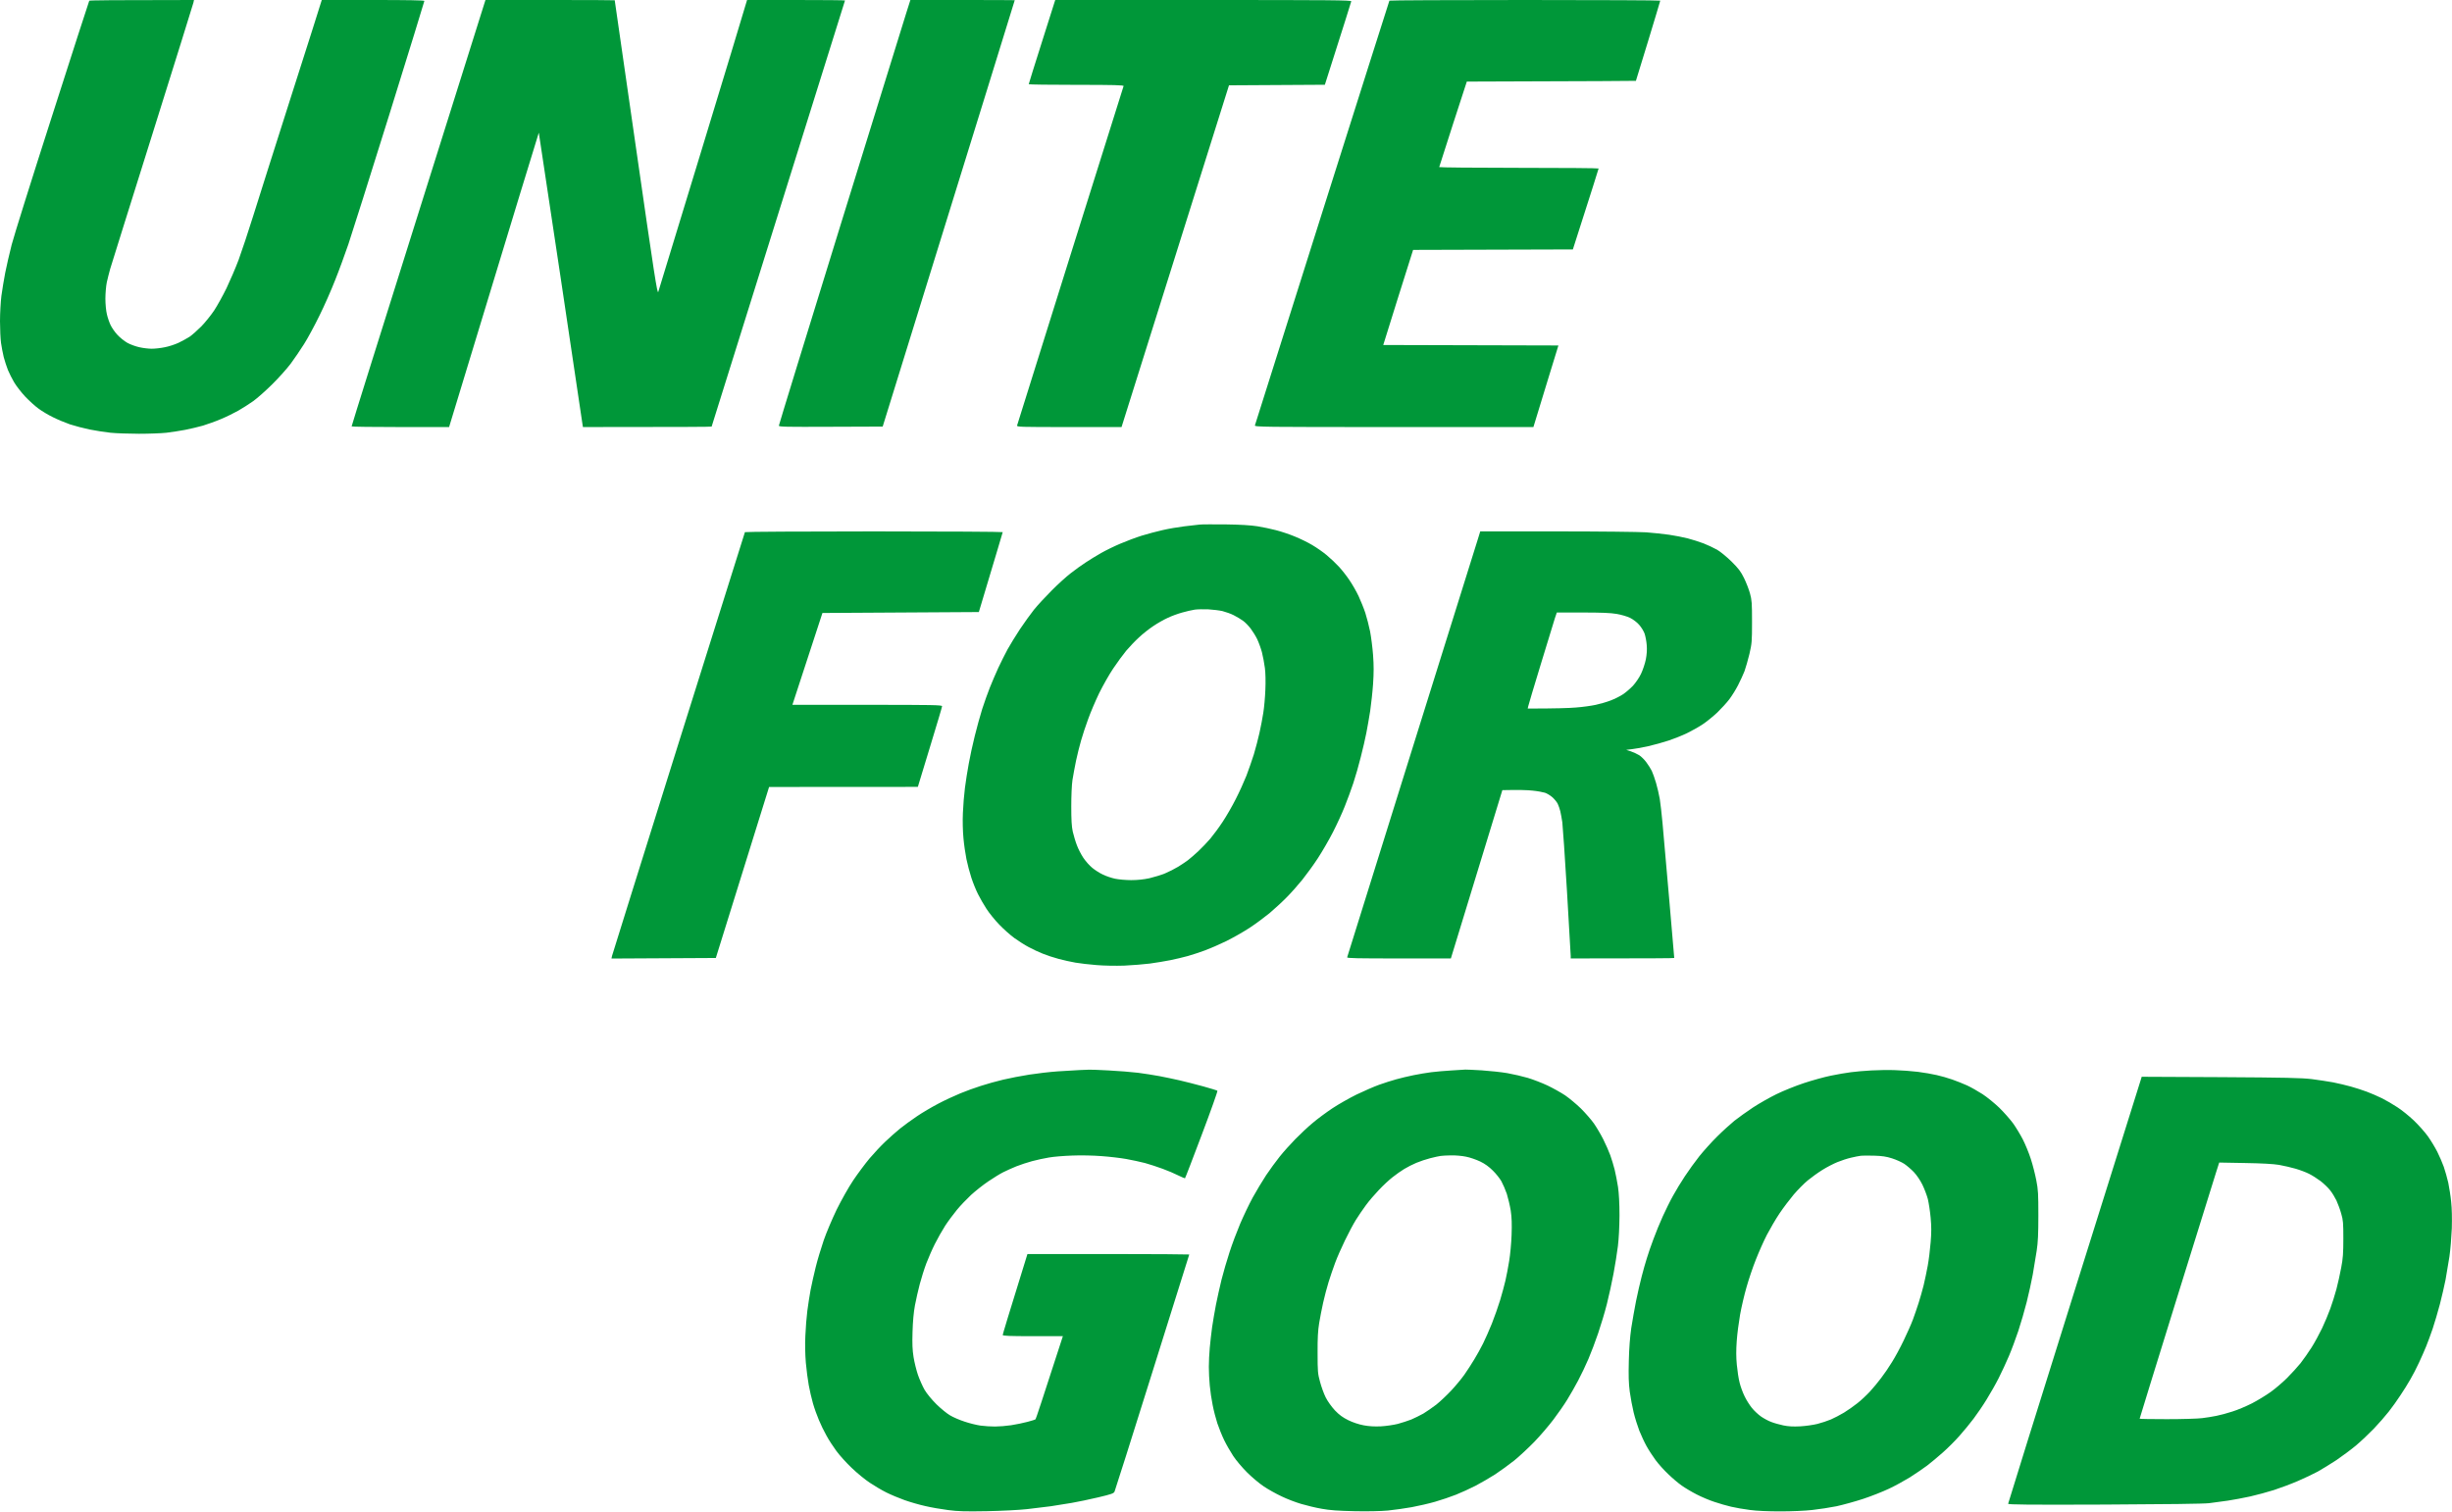
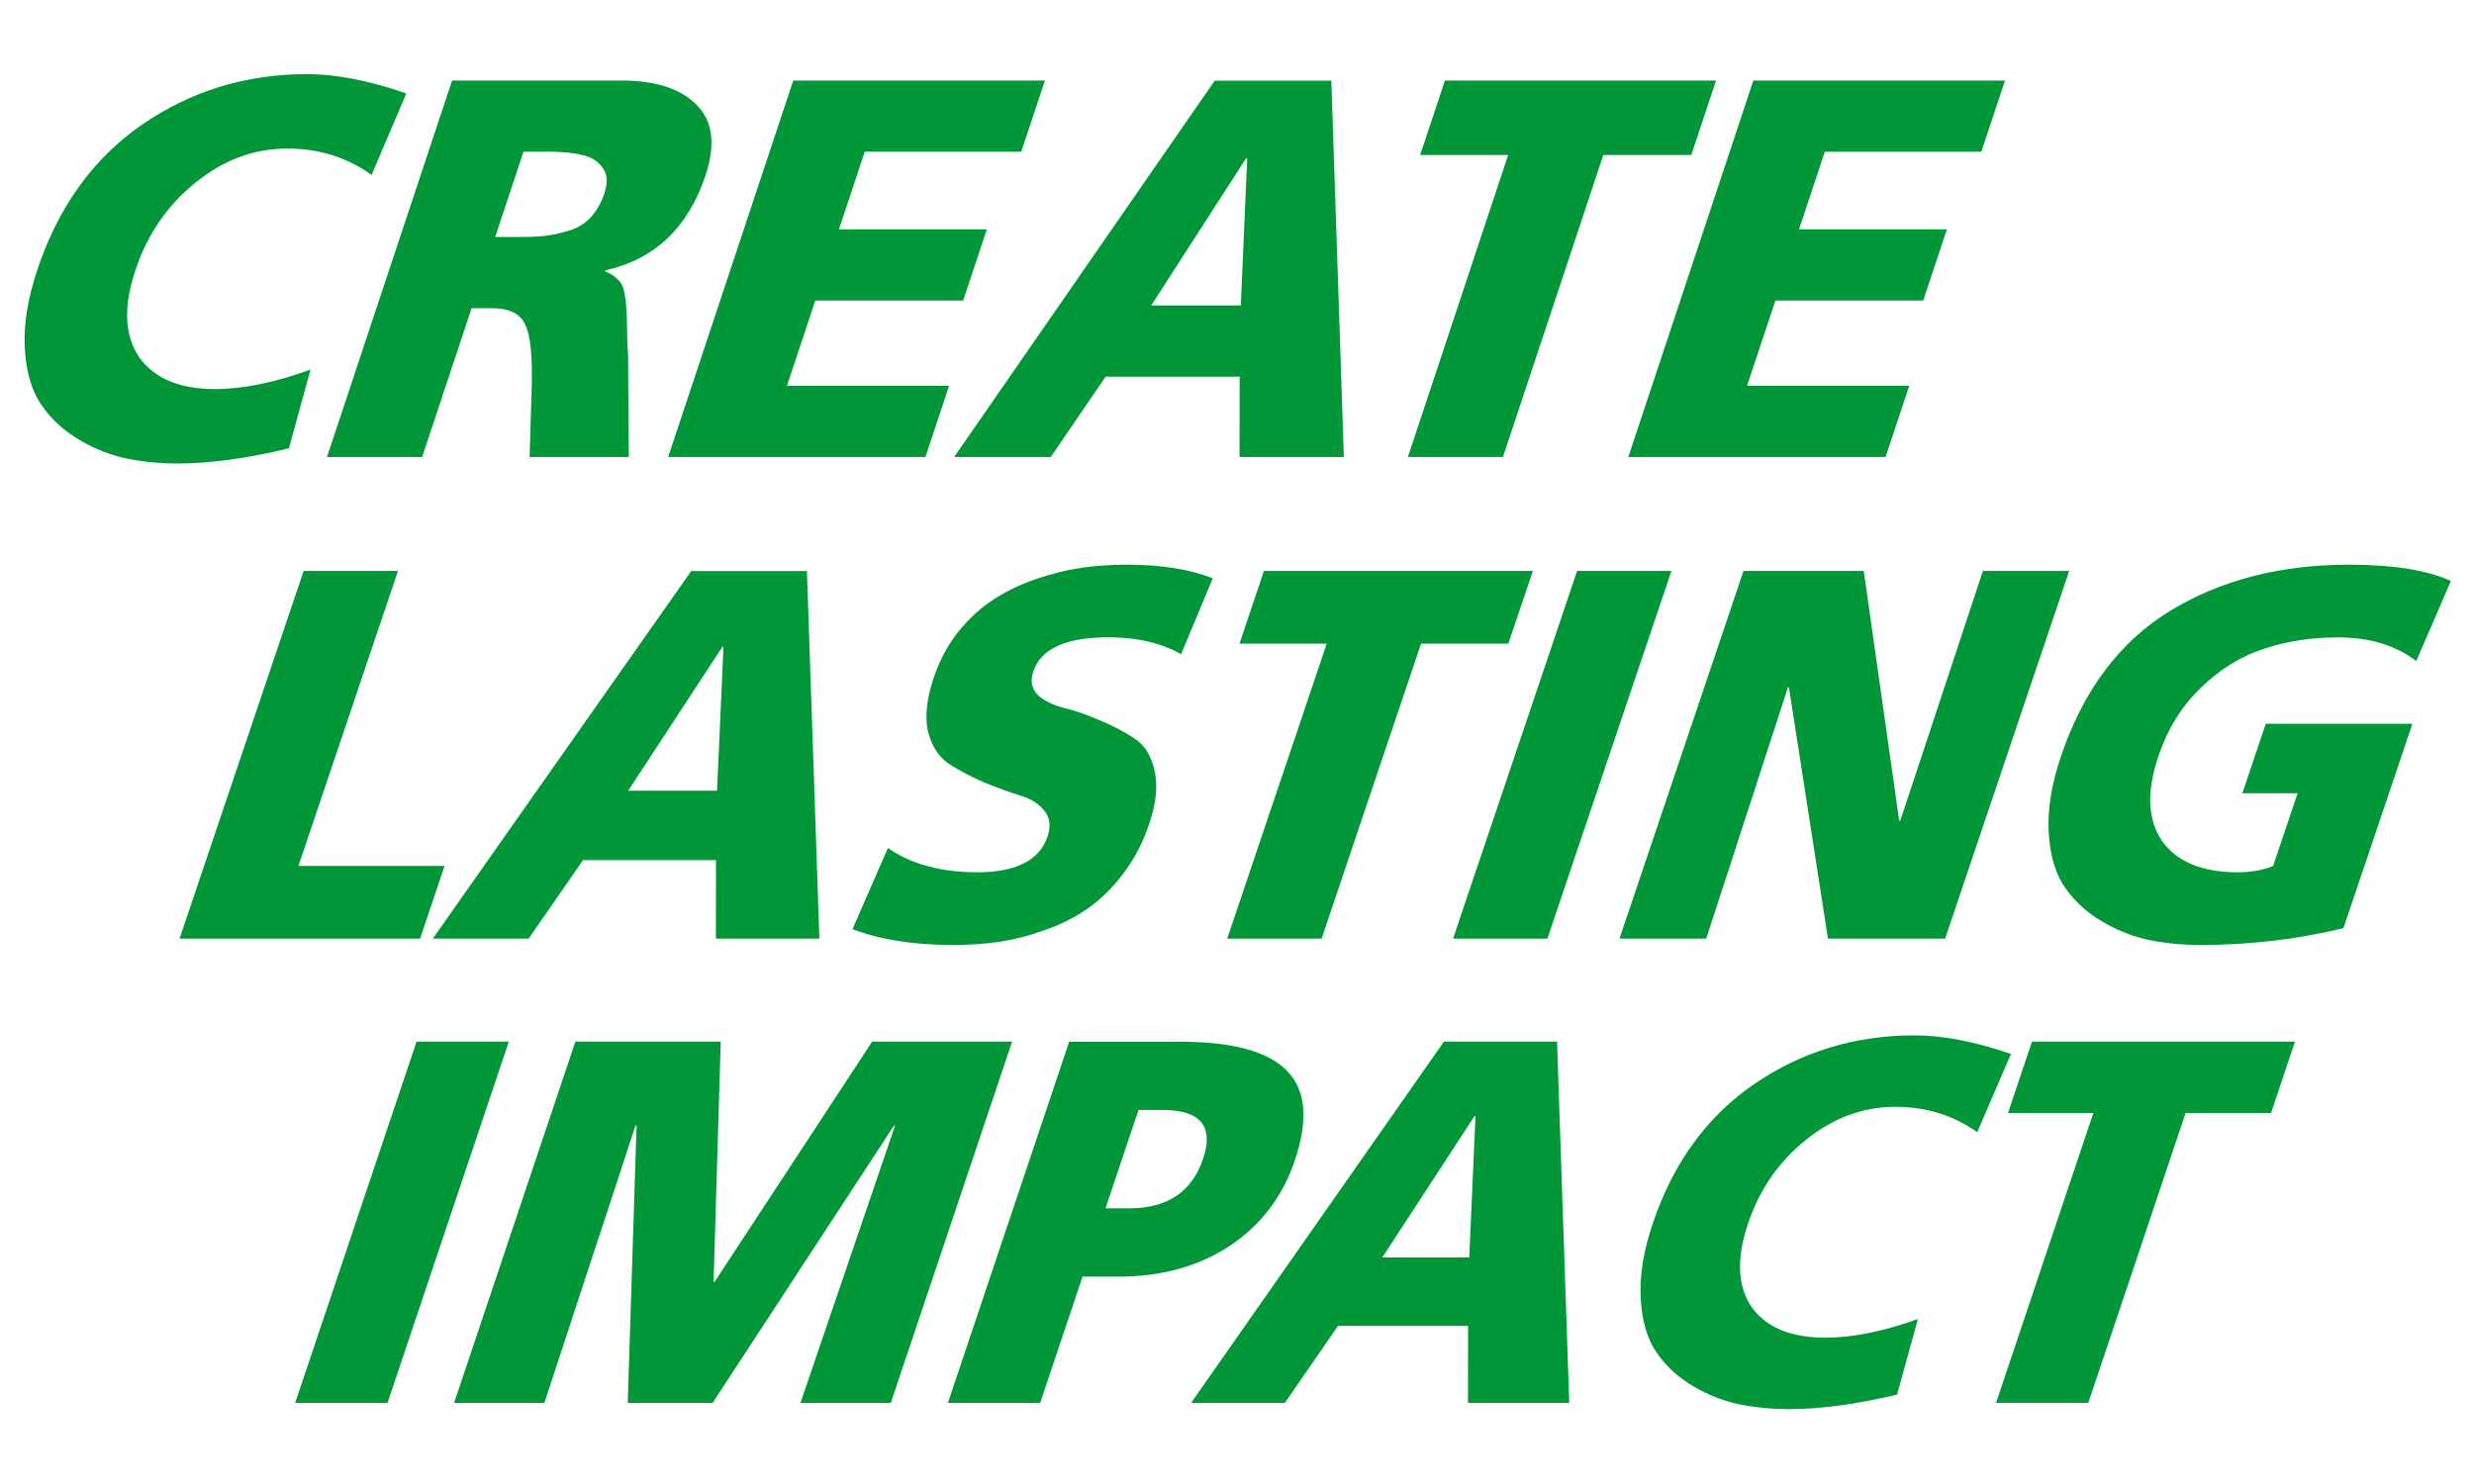
- <svg xmlns="http://www.w3.org/2000/svg" version="1.2" viewBox="0 0 2629 1621" width="2629" height="1621">
-   <style>.a{fill:#009739}</style>
-   <path fill-rule="evenodd" class="a" d="m208 0l-0.6 2.8c-0.3 1.5-20.1 64.8-43.9 140.7-23.8 75.9-44.3 141.1-45.4 145-1.1 3.9-2.7 10.3-3.6 14.3-0.8 3.9-1.5 11.8-1.5 17.5 0 5.7 0.7 13.1 1.6 16.7 0.8 3.6 2.6 8.8 3.9 11.5 1.3 2.8 4.5 7.5 7.3 10.5 2.7 3 7.6 6.9 10.8 8.7 3.2 1.8 9.1 3.9 12.9 4.7 3.8 0.9 9.8 1.6 13.2 1.6 3.5 0 9.8-0.7 14-1.6 4.3-0.8 11-3 14.8-4.8 3.8-1.8 9.2-4.8 12-6.6 2.7-1.9 8.3-6.9 12.4-11 4-4.1 10.2-11.8 13.7-17 3.4-5.2 9.4-16 13.3-24 3.8-8 9.7-21.7 13-30.5 3.2-8.8 10.3-29.9 15.6-47 5.3-17.1 23.6-74.6 40.6-128 17.1-53.3 31.4-98.5 32.9-103.5h55c36 0 55 0.3 55 1 0 0.6-16.8 55.1-37.4 121.3-20.6 66.1-40.5 129-44.1 139.7-3.7 10.7-10 28.1-14.2 38.5-4.1 10.5-11.6 27.6-16.8 38-5.1 10.5-12.5 24.2-16.5 30.5-4 6.3-10.4 15.8-14.3 21-3.9 5.2-12.7 15.1-19.7 22-6.9 6.9-16.2 15.1-20.5 18.2-4.4 3.1-11.6 7.7-16 10.2-4.4 2.5-12.7 6.6-18.5 9-5.8 2.5-14.6 5.6-19.5 7.1-4.9 1.4-13.5 3.4-19 4.5-5.5 1.1-14.5 2.4-20 3.1-5.5 0.6-18.8 1.1-29.5 1.1-10.7 0-24.5-0.5-30.5-1.1-6.1-0.7-16.2-2.2-22.5-3.5-6.3-1.3-15.8-3.8-21-5.5-5.2-1.8-13.6-5.3-18.5-7.8-5-2.4-11.9-6.6-15.5-9.3-3.6-2.6-9.9-8.4-14-12.7-4.1-4.4-9.4-11.2-11.8-15.2-2.3-3.9-5.3-9.9-6.7-13.3-1.4-3.5-3.4-9.7-4.5-13.8-1-4.1-2.3-11-2.9-15.2-0.6-4.3-1.1-14.8-1.1-23.3 0-8.5 0.7-20.8 1.5-27.2 0.9-6.5 2.7-17.6 4.1-24.8 1.4-7.1 4.5-20.6 6.9-30 2.4-9.3 22-71.9 43.6-139 21.5-67.1 39.3-122.3 39.6-122.7 0.2-0.5 25.6-0.8 112.3-0.8zm312.5 0h69.2c38.1 0 69.3 0.1 69.4 0.3 0 0.1 10.3 71.3 22.8 158.2 19.9 138.3 22.9 157.6 23.9 154.5 0.6-1.9 21.3-69.9 46.1-151 24.7-81.1 45.9-150.8 49.1-162h52.5c28.9 0 52.5 0.2 52.5 0.5 0 0.3-32.2 103.1-71.5 228.5-39.3 125.4-71.5 228.2-71.5 228.5 0 0.3-31 0.5-138 0.5l-0.5-3.2c-0.2-1.8-10.8-72.8-23.5-157.8-12.7-85-23.2-154.6-23.3-154.7-0.1-0.1-21.8 70.8-96.2 315.7h-52.3c-28.7 0-52.2-0.3-52.2-0.7-0.1-0.5 32.2-103.5 71.7-229zm455.6 0h56c30.7 0 55.9 0.1 55.9 0.2 0 0.1-31.8 103.1-141.6 457.3l-55.7 0.2c-48.1 0.2-55.7 0.1-55.6-1.2 0-0.8 29.7-97.4 66-214.8 36.3-117.3 68-219.7 70.5-227.5zm155.3 0h158.8c137.8 0 158.8 0.2 158.6 1.4-0.1 0.8-6.6 21.3-28.3 89.5l-102.8 0.6-115.2 366.5h-56.2c-53.1 0-56.2-0.1-55.8-1.7 0.3-1 26-83 57.1-182.3 31.2-99.3 56.9-181.1 57.1-181.7 0.3-1-10.3-1.3-50.7-1.3-28 0-51-0.3-51-0.7 0-0.5 6.4-20.9 14.2-45.5zm503.7 0c79.7 0 145 0.3 145 0.7 0 0.4-5.9 19.9-13 43.3-7.2 23.3-13.1 42.6-13.1 42.7 0.1 0.1-40.8 0.4-181.3 0.8l-14.8 45.5c-8.1 25-14.7 45.8-14.8 46.2 0 0.4 38.4 0.8 85.5 0.8 47 0 85.4 0.3 85.4 0.7 0 0.4-6.2 20.1-27.6 86.8l-171.3 0.5-1 3.2c-0.5 1.8-7.5 23.7-15.4 48.8-7.9 25-14.6 46.5-15.6 50l187.8 0.5-10.3 33.5c-5.7 18.4-11.7 38.1-16.5 54h-149.5c-141.9 0-149.5-0.1-149.1-1.8 0.3-1 32.8-103.7 72.1-228.2 39.4-124.6 71.9-226.9 72.1-227.3 0.3-0.4 65.7-0.7 145.4-0.7zm-467.5 1147.2c1.1-0.1 10.5 0.2 21 0.8 10.4 0.5 24.6 1.7 31.5 2.5 6.8 0.9 17.2 2.5 23 3.6 5.7 1.1 15.4 3.1 21.5 4.5 6 1.4 17.5 4.3 25.5 6.5 7.9 2.2 14.8 4.3 15.2 4.7 0.4 0.4-7.1 21.6-16.8 47.2-9.6 25.5-17.7 46.6-18 46.7-0.2 0.1-3.5-1.3-7.2-3.1-3.7-1.9-11.2-5.1-16.7-7.1-5.5-2.1-14.1-4.8-19-6.2-5-1.3-14-3.2-20-4.3-6.1-1.1-18-2.5-26.5-3.1-8.9-0.7-22.4-1-31.5-0.6-8.8 0.3-20.1 1.2-25 2.1-5 0.8-13.1 2.6-18 3.9-5 1.3-12.6 3.9-17 5.6-4.4 1.8-10.7 4.6-14 6.3-3.3 1.6-10.5 6.1-16 9.8-5.5 3.7-13.8 10.3-18.5 14.6-4.6 4.3-11.4 11.4-15.1 15.9-3.6 4.4-9.3 12-12.5 16.9-3.2 5-8.2 13.8-11.1 19.6-2.9 5.7-7 15.2-9.2 20.9-2.2 5.8-5.3 15.7-7 22.1-1.7 6.3-4 16.6-5.2 22.9-1.4 7.5-2.3 17.6-2.6 28.6-0.4 13-0.1 19.3 1.1 26.9 0.9 5.6 3 14.1 4.7 19.1 1.7 4.9 4.9 12.1 7.1 16 2.4 4.1 7.6 10.4 12.7 15.5 4.7 4.6 11.3 10 14.6 11.9 3.3 2 10.2 5 15.5 6.7 5.2 1.8 13 3.7 17.2 4.3 4.3 0.6 11.3 1 15.5 1 4.3 0 12-0.6 17.3-1.4 5.2-0.8 13.1-2.4 17.5-3.6 4.4-1.1 8.3-2.4 8.7-2.8 0.4-0.3 7.1-20.5 29.3-89.1h-32.3c-25.1 0-32.2-0.3-32.2-1.3 0-0.7 5.9-20.5 26.5-86.8h86.7c47.7 0 86.8 0.3 86.8 0.5 0 0.3-17.8 57.1-39.6 126.3-21.7 69.2-39.9 126.8-40.5 128-0.8 1.9-3.3 2.8-17.7 6.2-9.2 2.2-21.9 4.8-28.2 5.9-6.4 1.1-16.5 2.7-22.5 3.6-6.1 0.8-17.6 2.2-25.5 3.1-8 0.9-27.4 1.9-43 2.2-23.4 0.4-30.9 0.2-41.5-1.2-7.2-0.9-18.2-2.8-24.5-4.3-6.4-1.4-16.4-4.3-22.3-6.4-5.9-2.1-14.7-5.8-19.5-8.2-4.8-2.4-12.8-7.1-17.7-10.4-5-3.3-13.7-10.4-19.4-15.9-5.7-5.4-13.2-13.7-16.6-18.4-3.4-4.6-8.2-12-10.6-16.5-2.5-4.4-6.1-11.8-8-16.5-2-4.6-4.9-12.7-6.4-18-1.5-5.2-3.5-14-4.5-19.5-1-5.5-2.4-16.2-3.1-24-0.7-8.7-1-19.6-0.5-29 0.3-8.2 1.3-20.1 2.1-26.5 0.8-6.3 2.4-16.4 3.5-22.5 1.2-6 3.6-17 5.5-24.5 1.8-7.4 5.7-20.2 8.5-28.5 2.8-8.2 9.1-23 13.9-33 5.1-10.3 12.6-23.7 17.8-31.5 5-7.4 12.9-18 17.5-23.5 4.7-5.5 12.2-13.6 16.9-18 4.6-4.4 11.7-10.7 15.9-14.1 4.1-3.3 12.2-9.2 18-13.1 5.7-3.9 16.1-10 23-13.6 6.8-3.6 17.4-8.5 23.5-11 6-2.5 15.9-6.1 22-8 6-2 16.8-5 24-6.7 7.1-1.7 19.7-4.1 28-5.4 8.2-1.3 21.9-2.9 30.5-3.5 8.5-0.6 19.1-1.2 23.5-1.4 4.4-0.1 8.9-0.3 10-0.4zm403.5-0.1c0.8-0.1 8.7 0.3 17.5 0.8 8.8 0.6 21.1 1.9 27.5 3 6.3 1.1 16.2 3.4 22 5.1 5.7 1.7 15.2 5.4 21 8.1 5.7 2.7 14.3 7.5 19 10.6 4.6 3.2 12.3 9.6 17 14.2 4.7 4.7 11 11.9 13.9 16 2.9 4.2 7.4 11.8 10 17 2.7 5.3 6 12.9 7.5 17 1.5 4.2 3.6 11.1 4.7 15.5 1.1 4.5 2.7 12.8 3.6 18.5 1 6.9 1.6 17.5 1.6 30.5-0.1 12.9-0.7 24.7-1.7 33-0.9 7.2-3 20.5-4.7 29.5-1.7 9.1-4.9 23.8-7.1 32.5-2.2 8.8-6.5 23-9.4 31.5-2.9 8.6-7.6 21-10.4 27.5-2.8 6.6-7.8 17.1-11.1 23.3-3.3 6.2-8.5 15.4-11.7 20.5-3.1 5.1-9.7 14.6-14.7 21.2-5 6.6-14.2 17.4-20.5 23.9-6.4 6.6-16 15.5-21.5 20-5.5 4.4-14.8 11.1-20.5 14.9-5.8 3.7-15.3 9.2-21 12.2-5.8 3-15.3 7.3-21 9.6-5.8 2.3-15.9 5.7-22.5 7.6-6.6 1.9-17.9 4.5-25 5.8-7.2 1.3-18.7 2.9-25.5 3.6-7.6 0.7-21.8 1-36 0.7-17.8-0.4-26.3-1-35-2.6-6.4-1.1-16.3-3.5-22-5.2-5.8-1.7-15.3-5.3-21-8.1-5.8-2.7-14.4-7.5-19-10.6-4.7-3.1-12.8-9.9-18.1-15.2-5.2-5.2-11.9-13.1-14.8-17.6-2.9-4.4-7.3-12-9.7-17-2.4-4.9-5.6-13-7.3-18-1.6-4.9-3.9-13.7-5-19.5-1.2-5.7-2.6-15.2-3.1-21-0.6-5.7-1-14.7-1-20 0-5.2 0.4-14.4 1-20.5 0.5-6 1.7-15.9 2.5-22 0.9-6 2.7-16.8 4.1-24 1.4-7.1 4.1-19.2 6-27 1.9-7.7 5.8-20.9 8.6-29.5 2.7-8.5 7.9-22.2 11.4-30.5 3.5-8.2 9.5-20.8 13.4-28 3.9-7.1 10.4-17.9 14.4-24 4-6 10.6-15 14.6-20 3.9-4.9 11.5-13.4 16.8-18.8 5.3-5.4 13.7-13.3 18.7-17.4 4.9-4.2 14.4-11.2 21-15.6 6.6-4.4 18.3-11 26-14.8 7.7-3.7 18.5-8.4 24-10.4 5.5-2 13.8-4.6 18.5-5.9 4.6-1.3 13-3.3 18.5-4.4 5.5-1.1 14-2.6 19-3.2 4.9-0.6 14.8-1.5 22-1.9 7.1-0.4 13.6-0.8 14.5-0.9zm-37.5 95c-4.4 1.1-11.2 3.4-15 5-3.9 1.6-9.7 4.6-13 6.6-3.3 2-9 6-12.5 8.8-3.6 2.8-10.2 8.9-14.6 13.6-4.4 4.6-10.7 11.9-13.9 16.3-3.3 4.5-8.2 11.6-10.9 16-2.8 4.5-8 14.3-11.7 22-3.8 7.8-8.5 18.5-10.5 24-2.1 5.5-5.2 14.8-7 20.5-1.8 5.8-4.4 15.7-5.8 22-1.4 6.4-3.4 16.3-4.3 22-1.3 7.8-1.8 16.3-1.7 32 0 19.9 0.2 22.3 2.6 31 1.4 5.3 4.1 12.8 6.1 16.8 2.2 4.3 6.2 9.9 9.9 13.9 4.7 4.9 8.3 7.5 14.3 10.5 4.9 2.4 11.2 4.5 16.5 5.5 5.9 1.1 11.4 1.4 18.5 1.1 5.5-0.3 13.6-1.5 18-2.6 4.4-1.2 10.9-3.3 14.5-4.7 3.5-1.5 9.4-4.4 13-6.4 3.5-2.1 9.8-6.5 14-9.7 4.1-3.3 11.2-10 15.8-14.9 4.6-4.9 10.9-12.5 14.1-17 3.1-4.4 7.9-11.8 10.7-16.5 2.8-4.6 7.1-12.3 9.4-17 2.3-4.6 6.6-14.3 9.5-21.5 2.8-7.1 6.8-18.4 8.8-25 2-6.5 4.5-16 5.7-21 1.1-4.9 3-14.4 4-21 1.1-6.5 2.3-19.2 2.6-28 0.4-11.7 0.2-18.6-0.9-26-0.9-5.5-2.8-13.5-4.2-18-1.5-4.4-4.1-10.4-5.8-13.5-1.7-3-5.8-8.2-9.2-11.5-4.1-4.1-8.5-7.3-13.5-9.7-4.2-2-11-4.4-15.3-5.2-4.2-0.9-11.4-1.5-16-1.4-4.5 0.1-9.6 0.3-11.2 0.6-1.7 0.2-6.6 1.3-11 2.4zm498.5-94.4c6.8 0.2 17.8 1 24.2 1.8 6.5 0.8 15.6 2.4 20.3 3.5 4.6 1 12.2 3.2 16.7 4.8 4.6 1.6 11.6 4.4 15.8 6.3 4.1 1.9 11.5 6.1 16.5 9.3 4.9 3.2 13 9.8 18 14.6 4.9 4.8 11.5 12.3 14.7 16.6 3.1 4.3 7.8 12.1 10.5 17.3 2.7 5.3 6.6 14.7 8.6 21 2.1 6.4 4.7 16.7 5.9 23 2 10 2.2 14.9 2.2 37.5 0 19.9-0.4 28.9-1.8 38-1 6.6-2.9 18.1-4.2 25.5-1.4 7.5-4.3 20.8-6.5 29.5-2.2 8.8-6.3 22.8-9 31-2.8 8.3-7.3 20.5-10.1 27-2.8 6.6-7.7 17.2-10.9 23.5-3.2 6.4-9.1 16.7-13 23-3.9 6.4-10.2 15.6-13.9 20.5-3.7 5-10.6 13.3-15.2 18.5-4.6 5.3-12.7 13.3-17.9 17.9-5.2 4.6-12.8 11-16.9 14.1-4.2 3.1-12.5 8.8-18.5 12.6-6.1 3.7-16.2 9.3-22.5 12.2-6.4 3-18.7 7.9-27.5 10.8-8.8 2.9-21.7 6.4-28.5 7.9-6.9 1.4-18.6 3.2-26 4-7.7 0.9-22.5 1.5-34.3 1.5-12.9 0-25.2-0.5-32.5-1.5-6.4-0.8-15.6-2.4-20.2-3.5-4.7-1.1-12.8-3.4-18-5.2-5.3-1.7-13.8-5.3-19-8-5.3-2.7-12.5-7-16-9.5-3.6-2.5-10.1-8-14.4-12.2-4.4-4.1-10.5-10.9-13.6-15.1-3-4.1-7.4-10.8-9.7-15-2.3-4.1-5.7-11.5-7.7-16.4-1.9-5-4.7-13.8-6.1-19.6-1.4-5.7-3.3-15.9-4.2-22.4-1.2-9.2-1.4-17-1-33.1 0.3-13.6 1.3-25.8 2.6-35 1.2-7.7 3.5-20.7 5.1-28.9 1.7-8.3 4.4-20.2 6.1-26.6 1.6-6.3 4.1-15 5.5-19.4 1.3-4.5 4.5-13.7 7.1-20.6 2.5-6.8 7-17.9 10-24.4 3-6.6 7.9-16.6 11-22.1 3-5.5 8.7-14.9 12.7-20.9 4-6.1 11-15.8 15.6-21.6 4.6-5.7 13.1-15.2 18.9-20.9 5.8-5.8 14.2-13.4 18.6-17 4.4-3.5 13.4-9.9 20-14.3 6.6-4.3 17.8-10.7 25-14.2 7.1-3.5 20.4-8.9 29.5-11.9 9-3 22.1-6.6 29-8 6.8-1.4 16.5-3.1 21.5-3.7 4.9-0.7 14.8-1.5 22-1.9 7.1-0.4 18.6-0.6 25.5-0.3zm-47.5 93.9c-3.9 0.9-10.4 3-14.5 4.7-4.2 1.7-11.4 5.4-16 8.3-4.7 2.9-11.8 8-15.8 11.3-4 3.3-10.7 10.1-15 15.1-4.2 5-11.1 14.1-15.3 20.3-4.1 6.1-10.2 16.6-13.6 23.1-3.4 6.6-8.7 18.6-11.8 26.5-3.2 8-7.7 21.3-10 29.5-2.4 8.3-5.5 21.6-6.9 29.5-1.4 8-3.1 20.7-3.6 28.3-0.7 9.6-0.7 17.3 0.1 25.5 0.6 6.5 1.9 15.1 3 19.2 1 4.2 3.4 10.7 5.3 14.5 1.8 3.9 5.4 9.5 7.8 12.5 2.5 3.1 6.9 7.2 9.9 9.3 2.9 2 7.8 4.7 10.9 5.8 3 1.2 8.8 2.8 13 3.7 5.3 1.1 10.5 1.4 18 1 5.7-0.3 14.1-1.5 18.5-2.6 4.4-1.1 10.9-3.3 14.5-4.8 3.5-1.5 9.8-4.8 14-7.3 4.1-2.5 10.6-7.1 14.5-10.2 3.8-3 9.8-8.6 13.3-12.4 3.5-3.8 8.9-10.3 12-14.5 3.2-4.1 8.4-11.7 11.6-17 3.3-5.2 9-15.7 12.7-23.5 3.7-7.7 8.2-17.8 9.9-22.5 1.7-4.6 4.4-12.5 6-17.5 1.6-4.9 4-13.5 5.4-19 1.3-5.5 3.3-14.9 4.4-21 1.1-6 2.5-17.2 3.1-25 0.9-10.4 0.9-17.1 0-26.5-0.6-6.8-2-15.8-3-20-1.1-4.1-3.7-11-5.9-15.5-2.4-4.8-6-10.1-9.2-13.5-2.9-3-7.6-7-10.3-8.8-2.8-1.8-8.6-4.4-13-5.8-6.3-2-10.5-2.6-19.5-2.9-6.4-0.1-12.9-0.1-14.5 0.2-1.7 0.2-6.2 1.1-10 2zm311.7-86.8l84.6 0.4c69.2 0.4 87 0.8 97.7 2.1 7.1 0.9 17.5 2.5 23 3.5 5.5 1.1 14 3.1 19 4.5 4.9 1.4 12.6 3.8 17 5.5 4.4 1.6 11.7 4.8 16.2 7 4.6 2.3 12 6.6 16.5 9.6 4.6 2.9 12.5 9.3 17.7 14.2 5.1 4.9 12 12.6 15.2 17.1 3.2 4.5 7.7 12 10 16.5 2.3 4.5 5.4 11.8 7 16.2 1.5 4.5 3.7 12.1 4.8 17 1 5 2.5 14.2 3.1 20.5 0.8 7.4 1 17.7 0.7 28.5-0.4 9.4-1.5 23.1-2.6 30.5-1.2 7.5-3 18.5-4.1 24.5-1.2 6.1-3.9 17.8-6 26-2.2 8.3-5.7 20.2-7.8 26.5-2.2 6.4-5.3 14.9-7 19-1.7 4.2-5.1 12-7.7 17.5-2.5 5.5-6.7 13.6-9.3 18-2.5 4.5-7.3 12.1-10.6 17-3.2 5-8.9 12.9-12.5 17.5-3.7 4.7-10.9 13-16.1 18.4-5.3 5.5-13.8 13.5-19 17.9-5.3 4.4-14.7 11.4-21 15.7-6.4 4.2-15.4 9.7-20 12.3-4.7 2.5-14.4 7.2-21.5 10.2-7.2 3.1-18.7 7.4-25.5 9.6-6.9 2.2-18.4 5.3-25.5 6.9-7.2 1.6-18 3.6-24 4.5-6.1 0.9-15.1 2.1-20 2.7-5.8 0.7-45.8 1.2-112.3 1.5-82.1 0.3-103.2 0.1-103.2-0.9 0-0.7 31.8-102.5 70.6-226.3 38.8-123.7 71.1-226.4 71.6-228.3zm79.5 103.3c-2 6.3-21.2 68-42.7 137.1-21.5 69.2-39 126-39 126.3 0 0.3 13.1 0.5 29.2 0.5 16.1 0 33.1-0.5 37.8-1.1 4.6-0.5 11.6-1.7 15.5-2.5 3.8-0.7 11.5-2.8 17-4.6 5.5-1.7 14.9-5.7 21-8.8 6-3.1 15-8.6 19.9-12.1 4.9-3.5 12.8-10.2 17.5-14.9 4.7-4.7 11.3-11.9 14.6-16 3.2-4.1 8.6-11.8 11.9-17 3.3-5.2 8.3-14.5 11.2-20.5 2.9-6.1 6.8-15.5 8.8-21 2-5.5 5-15 6.6-21 1.6-6.1 3.9-16.4 5.1-23 1.9-9.8 2.3-15.6 2.3-31 0-16.9-0.2-19.9-2.3-27-1.2-4.4-3.6-10.7-5.1-14-1.6-3.3-4.6-8.3-6.8-11-2.2-2.8-6.8-7.2-10.3-9.9-3.6-2.7-9-6.1-12.2-7.7-3.1-1.6-9.7-4.1-14.5-5.5-4.8-1.4-12.8-3.2-17.7-4.1-6.1-1-18-1.7-36.6-2l-27.6-0.5zm-1061.7-695.7c15.9 0.2 26.9 0.9 34 2 5.7 0.9 14.7 2.8 20 4.2 5.2 1.3 14.2 4.3 20 6.7 5.7 2.3 14.2 6.4 18.8 9.2 4.6 2.7 11.7 7.6 15.6 10.9 4 3.3 9.9 8.9 13.2 12.5 3.3 3.6 8.4 10.1 11.3 14.5 3 4.4 7.4 12.1 9.7 17 2.3 5 5.6 13.1 7.2 18 1.6 5 3.9 13.9 5.1 19.8 1.1 5.9 2.6 17.4 3.2 25.5 0.8 10.9 0.8 18.8 0 30.7-0.6 8.8-2.1 21.9-3.1 29-1.1 7.2-3 17.7-4.1 23.5-1.1 5.8-3.8 17.5-6 26-2.1 8.5-5.7 21.1-8 28-2.3 6.9-6.4 18.1-9.2 25-2.7 6.9-8.4 19.3-12.6 27.5-4.2 8.2-11.5 20.8-16.2 28-4.7 7.2-12.2 17.5-16.6 23-4.4 5.5-12 14.1-16.9 19-4.9 5-13.2 12.6-18.4 17-5.3 4.3-14.9 11.5-21.5 15.8-6.6 4.3-17.9 10.7-25 14.2-7.2 3.5-17.3 7.9-22.5 9.8-5.3 2-13.6 4.7-18.5 6.1-5 1.4-13.5 3.4-19 4.5-5.5 1.1-15.3 2.7-21.8 3.6-6.4 0.8-18.8 1.8-27.5 2.2-9.3 0.3-21.5 0.1-29.7-0.6-7.7-0.6-17.9-1.8-22.5-2.6-4.7-0.8-12.8-2.6-18-4-5.3-1.4-12.9-3.9-17-5.6-4.2-1.6-10.9-4.8-15-7-4.2-2.2-11.1-6.6-15.4-9.7-4.3-3.1-11.6-9.6-16.2-14.4-4.7-4.8-10.9-12.5-13.8-17-3-4.6-7.1-11.7-9.1-15.8-2.1-4.1-5.3-12-7.1-17.5-1.8-5.5-4.2-14.5-5.3-20-1.1-5.5-2.6-15.6-3.2-22.5-0.7-7.4-1-18.4-0.6-27 0.3-8 1.3-20.1 2.2-27 0.9-6.9 2.7-18.6 4.1-26 1.3-7.4 4.2-20.7 6.4-29.5 2.1-8.8 5.8-21.8 8-29 2.3-7.1 6-17.5 8.2-23 2.2-5.5 6.2-14.9 9-21 2.8-6 7.3-15 10-20 2.7-4.9 8.7-14.6 13.2-21.5 4.6-6.9 11.4-16.3 15.1-21 3.8-4.7 12.3-13.9 18.9-20.5 6.6-6.7 15.9-15.1 20.6-18.7 4.6-3.6 11.8-8.8 16-11.5 4.1-2.7 11.5-7.3 16.5-10.1 4.9-2.8 14.1-7.3 20.5-10 6.3-2.7 16.6-6.6 23-8.6 6.3-1.9 16.4-4.7 22.5-6 6-1.4 16.4-3.2 23-4 6.6-0.8 14-1.7 16.5-1.9 2.4-0.3 15-0.3 28-0.2zm-46.5 94.5c-4.4 1.2-11.4 3.7-15.5 5.7-4.2 1.9-11.1 5.8-15.5 8.8-4.4 2.9-11.4 8.4-15.4 12.2-4.1 3.7-10.2 10.2-13.7 14.3-3.4 4.1-9.7 12.7-13.9 19-4.3 6.3-11 18.3-15.1 26.5-4 8.3-9.3 20.8-11.8 27.8-2.6 7-6 17.3-7.6 23-1.6 5.6-4.1 15.4-5.4 21.7-1.3 6.3-3 15.6-3.8 20.5-0.8 5.2-1.3 17.3-1.3 28.5 0 14.5 0.4 21.4 1.6 27 1 4.1 2.9 10.7 4.4 14.5 1.4 3.9 4.5 9.9 6.9 13.5 2.4 3.6 6.7 8.5 9.7 10.9 2.9 2.4 8.1 5.7 11.4 7.2 3.3 1.6 9.1 3.6 13 4.4 3.8 0.8 11.6 1.5 17.2 1.5 6.8 0 13.4-0.7 19.5-2 5.1-1.2 12.6-3.5 16.8-5.2 4.1-1.7 10.4-4.9 14-7.1 3.5-2.2 8.3-5.3 10.5-7 2.2-1.7 7.2-6 11.1-9.6 3.8-3.6 9.7-9.7 13-13.6 3.2-3.8 9.2-11.9 13.2-18 4-6 10.4-17.1 14.1-24.5 3.8-7.4 8.9-18.7 11.4-25 2.4-6.3 6-16.7 8-23 1.9-6.3 4.6-16.7 6-23 1.4-6.3 3.3-16 4.1-21.5 0.9-5.5 1.9-16.5 2.2-24.5 0.4-8.6 0.2-18.1-0.5-23.5-0.6-4.9-2.1-12.6-3.2-17-1.2-4.4-3.5-10.7-5.1-14-1.6-3.3-4.7-8.3-6.9-11.2-2.2-2.9-5.8-6.7-8.2-8.4-2.3-1.7-6.8-4.4-10-6-3.1-1.6-8.5-3.5-12-4.4-3.4-0.8-10.3-1.6-15.2-1.9-5-0.2-11.5-0.1-14.5 0.3-3.1 0.5-9.1 1.8-13.5 3.1zm-330.5-87c75.9 0 138 0.4 138 0.8-0.1 0.4-5.8 19.8-25.6 85.7l-167.7 1-32.2 98.5h80.2c70.7 0 80.3 0.2 80.3 1.5 0 0.8-5.5 19.2-12.1 40.8-6.6 21.6-12.4 40.7-13.9 45.7l-159.5 0.1-57.1 183.4-111.9 0.6 0.6-2.8c0.4-1.5 32.5-104.3 71.4-228.3 38.9-124 70.9-225.8 71.1-226.2 0.3-0.4 62.5-0.8 138.4-0.8zm650 0h82.3c45.2 0 88.2 0.5 95.7 1 7.4 0.6 18.4 1.7 24.5 2.6 6 0.9 15 2.6 20 3.9 4.9 1.3 12.6 3.7 17 5.4 4.4 1.7 10.9 4.8 14.5 6.8 3.6 2.1 10.5 7.8 15.6 12.8 7.4 7.4 9.8 10.6 13.2 17.5 2.3 4.7 5.2 12.1 6.4 16.5 2 7.2 2.2 10.4 2.2 30.5 0 21.3-0.2 23.2-2.8 34.5-1.6 6.6-4 14.9-5.3 18.5-1.4 3.6-4.5 10.3-6.9 15-2.4 4.7-6.6 11.4-9.3 15-2.7 3.6-8.6 10-13 14.3-4.5 4.2-11.6 10-15.9 12.8-4.2 2.8-11.8 7-16.7 9.4-5 2.4-13.8 5.9-19.5 7.8-5.8 1.9-15.7 4.7-22 6.1-6.4 1.4-14.2 2.9-23.5 3.9l5 1.6c2.7 0.9 6.7 2.8 8.9 4.1 2.2 1.4 5.6 4.8 7.6 7.5 2.1 2.8 4.7 6.9 5.9 9.3 1.1 2.3 3.2 8.2 4.6 13 1.4 4.8 3.2 12.5 4 17.2 0.7 4.7 2.1 16.2 2.9 25.5 0.9 9.4 4 45.7 7.1 80.8 3 35 5.5 63.9 5.5 64.2 0 0.3-25 0.5-111 0.5v-2.7c0-1.5-1.8-32.7-4-69.3-2.2-36.6-4.5-69.9-5-74-0.6-4.1-1.6-9.5-2.2-12-0.6-2.5-1.9-6.1-2.8-8-1-1.9-3.6-5.1-5.8-7-2.2-1.9-5.7-4-7.8-4.7-2.2-0.7-8.2-1.8-13.4-2.3-5.3-0.6-14.7-0.9-32.3-0.5l-55.2 180.5h-55.8c-44.1 0-55.7-0.2-55.4-1.2 0.3-0.7 31.3-100.3 69.1-221.3 37.8-121 69.9-223.5 71.2-227.7zm80 93.2c-1.1 3.5-7.9 25.6-15.1 49.3-7.2 23.6-13.3 44-13.5 45.2l-0.5 2.3c29.9 0 44.4-0.5 51.5-1.1 7.2-0.5 16.9-1.9 21.5-2.9 4.7-1 11.9-3.1 16-4.7 4.2-1.6 10-4.5 13-6.5 3.1-2 7.9-6.2 10.8-9.2 2.9-3.2 6.8-8.8 8.7-12.9 1.9-4 4.2-10.8 5.1-15.2q1.6-8 1-15.5c-0.3-4.2-1.4-9.7-2.3-12.4-1-2.7-3.6-7-5.9-9.5-2.2-2.6-6.5-5.8-9.7-7.4-3.1-1.5-9.6-3.4-14.4-4.2-6.4-1.1-16.3-1.5-36.5-1.5h-27.6z" />
+ <svg xmlns="http://www.w3.org/2000/svg" version="1.2" viewBox="0 0 3000 1800" width="3000" height="1800">
+   <style>.a{fill:#019739}</style>
+   <path class="a" d="m469.9 1701.7h-112l147.2-438.3h111.9zm190.2 0h-109.5l147.1-438.3h176.3l-8.7 291.4h1.2l191.1-291.4h169.7l-147.1 438.3h-109.6l114.8-336.6h-1.2l-220.1 336.6h-102.9l10.7-336.6h-1.2zm601.2 0h-111.9l147.1-438.2h133.6q96.3 0 130.2 35.1 34.8 34.6 9.9 108.6-22.3 66.6-79.5 104.3-56.4 37-134.6 37h-43.4zm148.2-355.4h-28.9l-40 119.3h28.9q69.2 0 89.4-60.2 19.8-59.1-49.4-59.1zm148.5 355.4h-113.7l306.6-438.3h137.2l14.8 438.3h-122.8l0.1-93.5h-157.7zm118.2-176.5h105.4l7.6-171.4h-1.2zm649.5 74.7l-25.3 91.7q-74.6 17.6-130.5 17.6-34.9 0-65.7-6.9-30.6-7.6-56.8-24.5-26.2-17-41.8-42.1-14.9-25.7-16.2-64.7-1.4-38.9 14.6-86.6 37.1-110.5 123.1-169.5 86.6-59.1 194.4-59.1 51.7 0 117 22.6l-40.9 94.9q-43.2-30.8-99.2-30.8-59 0-108.6 40.2-49.4 39.5-70.2 101.7-21.3 63.4 4.5 101.1 26.7 37 89.3 37 49.4 0 112.3-22.6zm206.6 101.7h-111.9l118-351.6h-103.5l29.1-86.6h318.9l-29 86.6h-103.6z" />
+   <path class="a" d="m509.4 1138.5h-291.7l150.5-446h114.4l-120.7 357.8h177.2zm131.6 0h-116.2l313.4-445.9h140.3l15.1 445.9h-125.5l0.1-95.2h-161.2zm120.8-179.5h107.7l7.8-174.4h-1.3zm271.9 168l43-98.4q42.4 29.4 108.2 29.4 70.8 0 85.4-43.4 6.5-19.2-4.6-32-10.4-12.8-31.3-18.5-20-6.4-43.2-16-23-10.2-41.7-22.4-17.8-12.7-24.3-38.9-5.8-26.9 7.2-65.2 10.5-31.3 29.8-55.6 19.9-24.3 42.7-39 23.6-15.3 52-24.9 28.5-9.6 54.4-13.4 26.5-3.8 54.2-3.8 64 0 105.1 16.6l-38.4 92q-36.1-20.5-88.4-20.5-76.9 0-90.9 41.6-5.6 16.6 5.2 28.1 11.8 10.8 32.2 16 21 5.1 44 15.3 23.3 9.6 41.3 21.7 18.7 12.2 24.4 39 6.3 26.8-6.4 64.5-11.4 33.9-31.3 60.1-19.1 25.5-42.5 42.1-22.7 16-51.3 26.2-28.1 10.3-56 14.7-27.2 3.9-57.3 3.9-70.8 0-121.5-19.2zm568.9 11.5h-114.5l120.7-357.8h-105.8l29.7-88.2h326.1l-29.8 88.2h-105.8zm273.8 0h-114.4l150.4-446h114.4zm192.6 0h-105.2l150.4-446h145.8l43 302.9h1.3l100.2-302.9h104.6l-150.4 446h-142.1l-47.3-304.8h-1.2zm678.5-260.6h177.8l-83.6 247.9q-84.4 20.4-173 20.4-35.7 0-67.2-7-31.2-7.7-58-24.9-26.8-17.3-42.8-42.8-15.2-26.2-16.6-65.9-1.4-39.6 15-88.1 40.5-120.2 132.1-176.4 92.1-56.2 217.6-56.2 80 0 123.2 19.8l-42 97.1q-37.7-28.7-94.9-28.7-48.6 0-90.2 14-41.5 13.4-76.3 47.3-34.6 33.2-51.4 83.1-21.7 64.5 4.7 102.8 27.3 37.7 91.3 37.7 24.6 0 43.2-7.6l29.7-88.2h-67.1z" />
+   <path class="a" d="m376.5 448.3l-26.1 95.5q-76.8 18.4-134.5 18.4-36 0-67.7-7.2-31.5-7.9-58.5-25.5-27-17.7-43.1-43.9-15.3-26.8-16.7-67.3-1.4-40.6 15.1-90.3 38.2-115.1 126.9-176.6 89.2-61.5 200.3-61.5 53.3 0 120.5 23.5l-42.1 98.8q-44.5-32-102.2-32-60.8 0-111.9 41.8-50.9 41.2-72.4 106-22 66.1 4.7 105.3 27.5 38.6 92 38.6 50.8 0 115.7-23.6zm135.4 106h-115.4l151.7-456.6h205.9q61.4 0 90.7 29.5 29.3 29.4 10.7 85.7-31.6 94.8-121.4 115.1l-0.4 1.3q9.4 3.3 14.9 9.2 6.3 5.2 8.4 15.7 2.1 10.4 2.4 18.9 0.9 8.5 1 26.8 0.2 18.4 1.2 30.1l0.9 124.3h-120.3l2.5-82.4q1.8-59.5-8-78.5-9-19.6-40.6-19.6h-24.2zm153.3-370.3h-30.4l-34.3 103.4h30.4q18.6 0 30.2-1.3 11.6-1.3 27.4-5.9 16.4-4.6 26.9-15.7 11.4-11.8 17.5-30.1 6.7-20.3-2.6-31.4-8.5-11.8-24.8-15-15.4-4-40.3-4zm457 370.3h-312l151.7-456.6h305.2l-28.7 86.3h-189.8l-31.3 94.2h179.3l-28.7 86.4h-179.3l-34.3 103.3h196.6zm152 0h-117.2l316-456.5h141.4l15.2 456.5h-126.5l0.1-97.4h-162.5zm121.8-183.8h108.6l7.8-178.6h-1.3zm426.5 183.8h-115.3l121.6-366.3h-106.7l30-90.3h328.8l-30 90.3h-106.7zm464 0h-312l151.6-456.6h305.2l-28.7 86.4h-189.8l-31.3 94.1h179.3l-28.7 86.4h-179.2l-34.4 103.3h196.7z" />
</svg>
